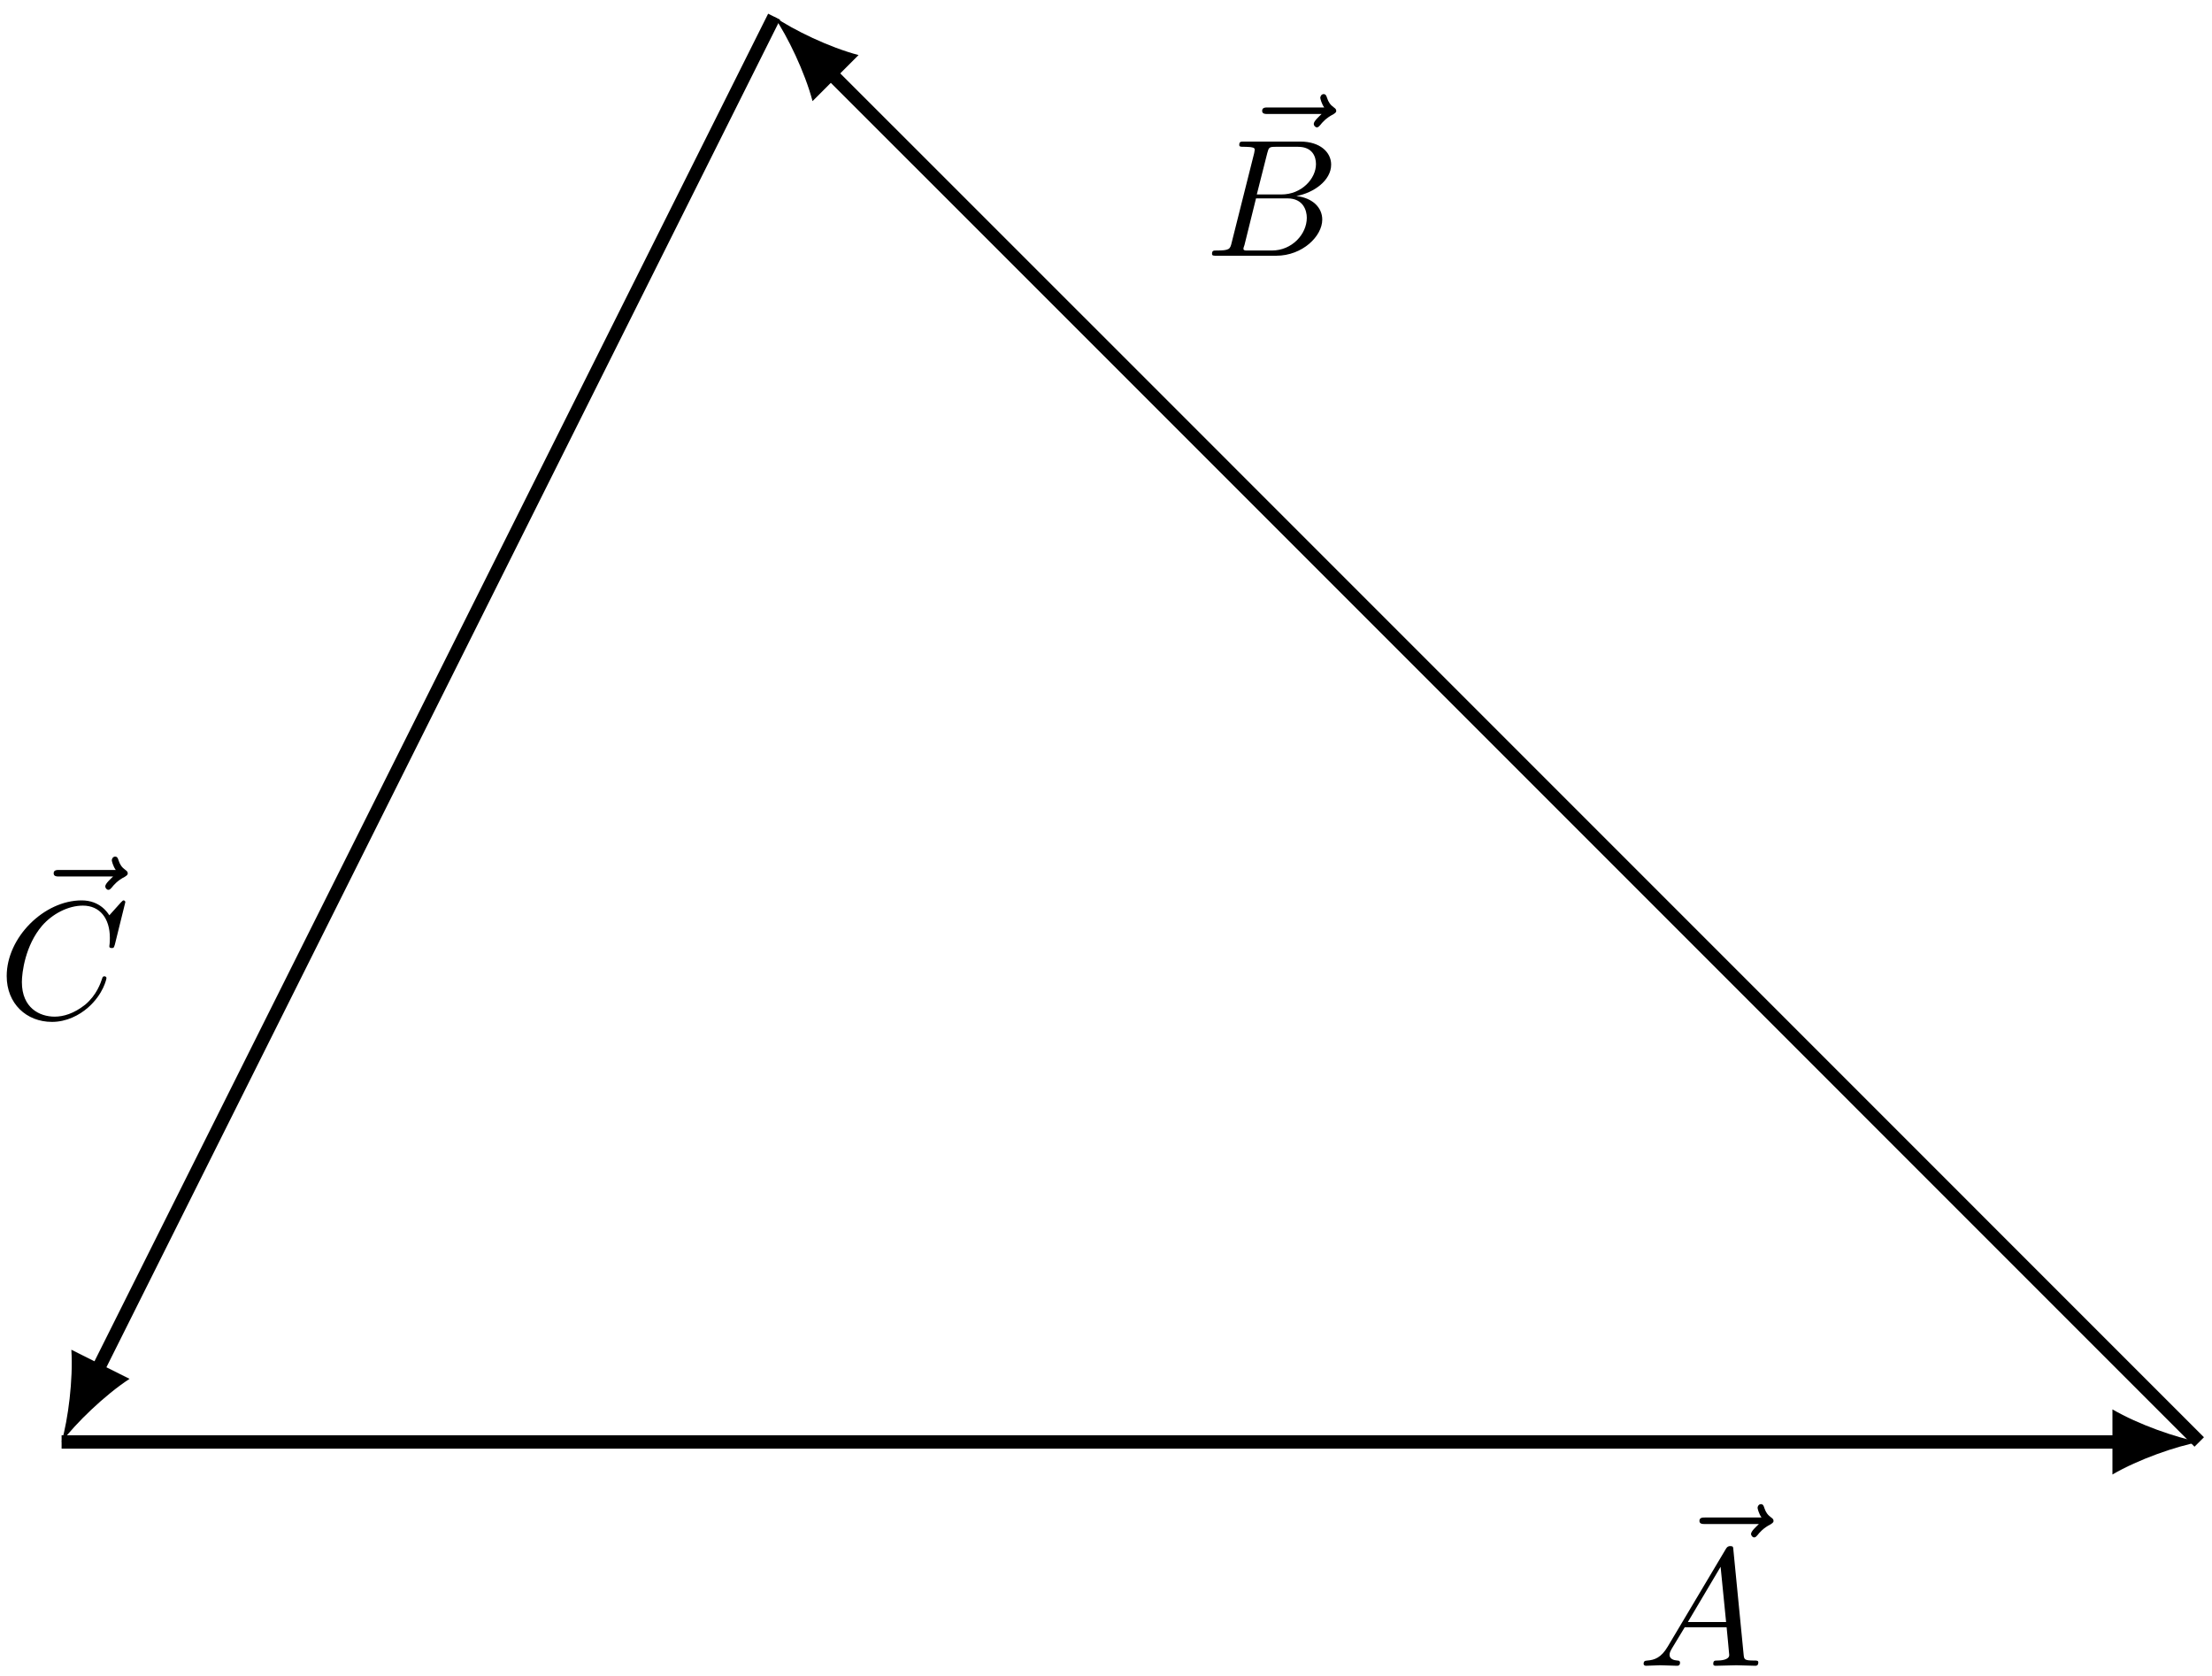
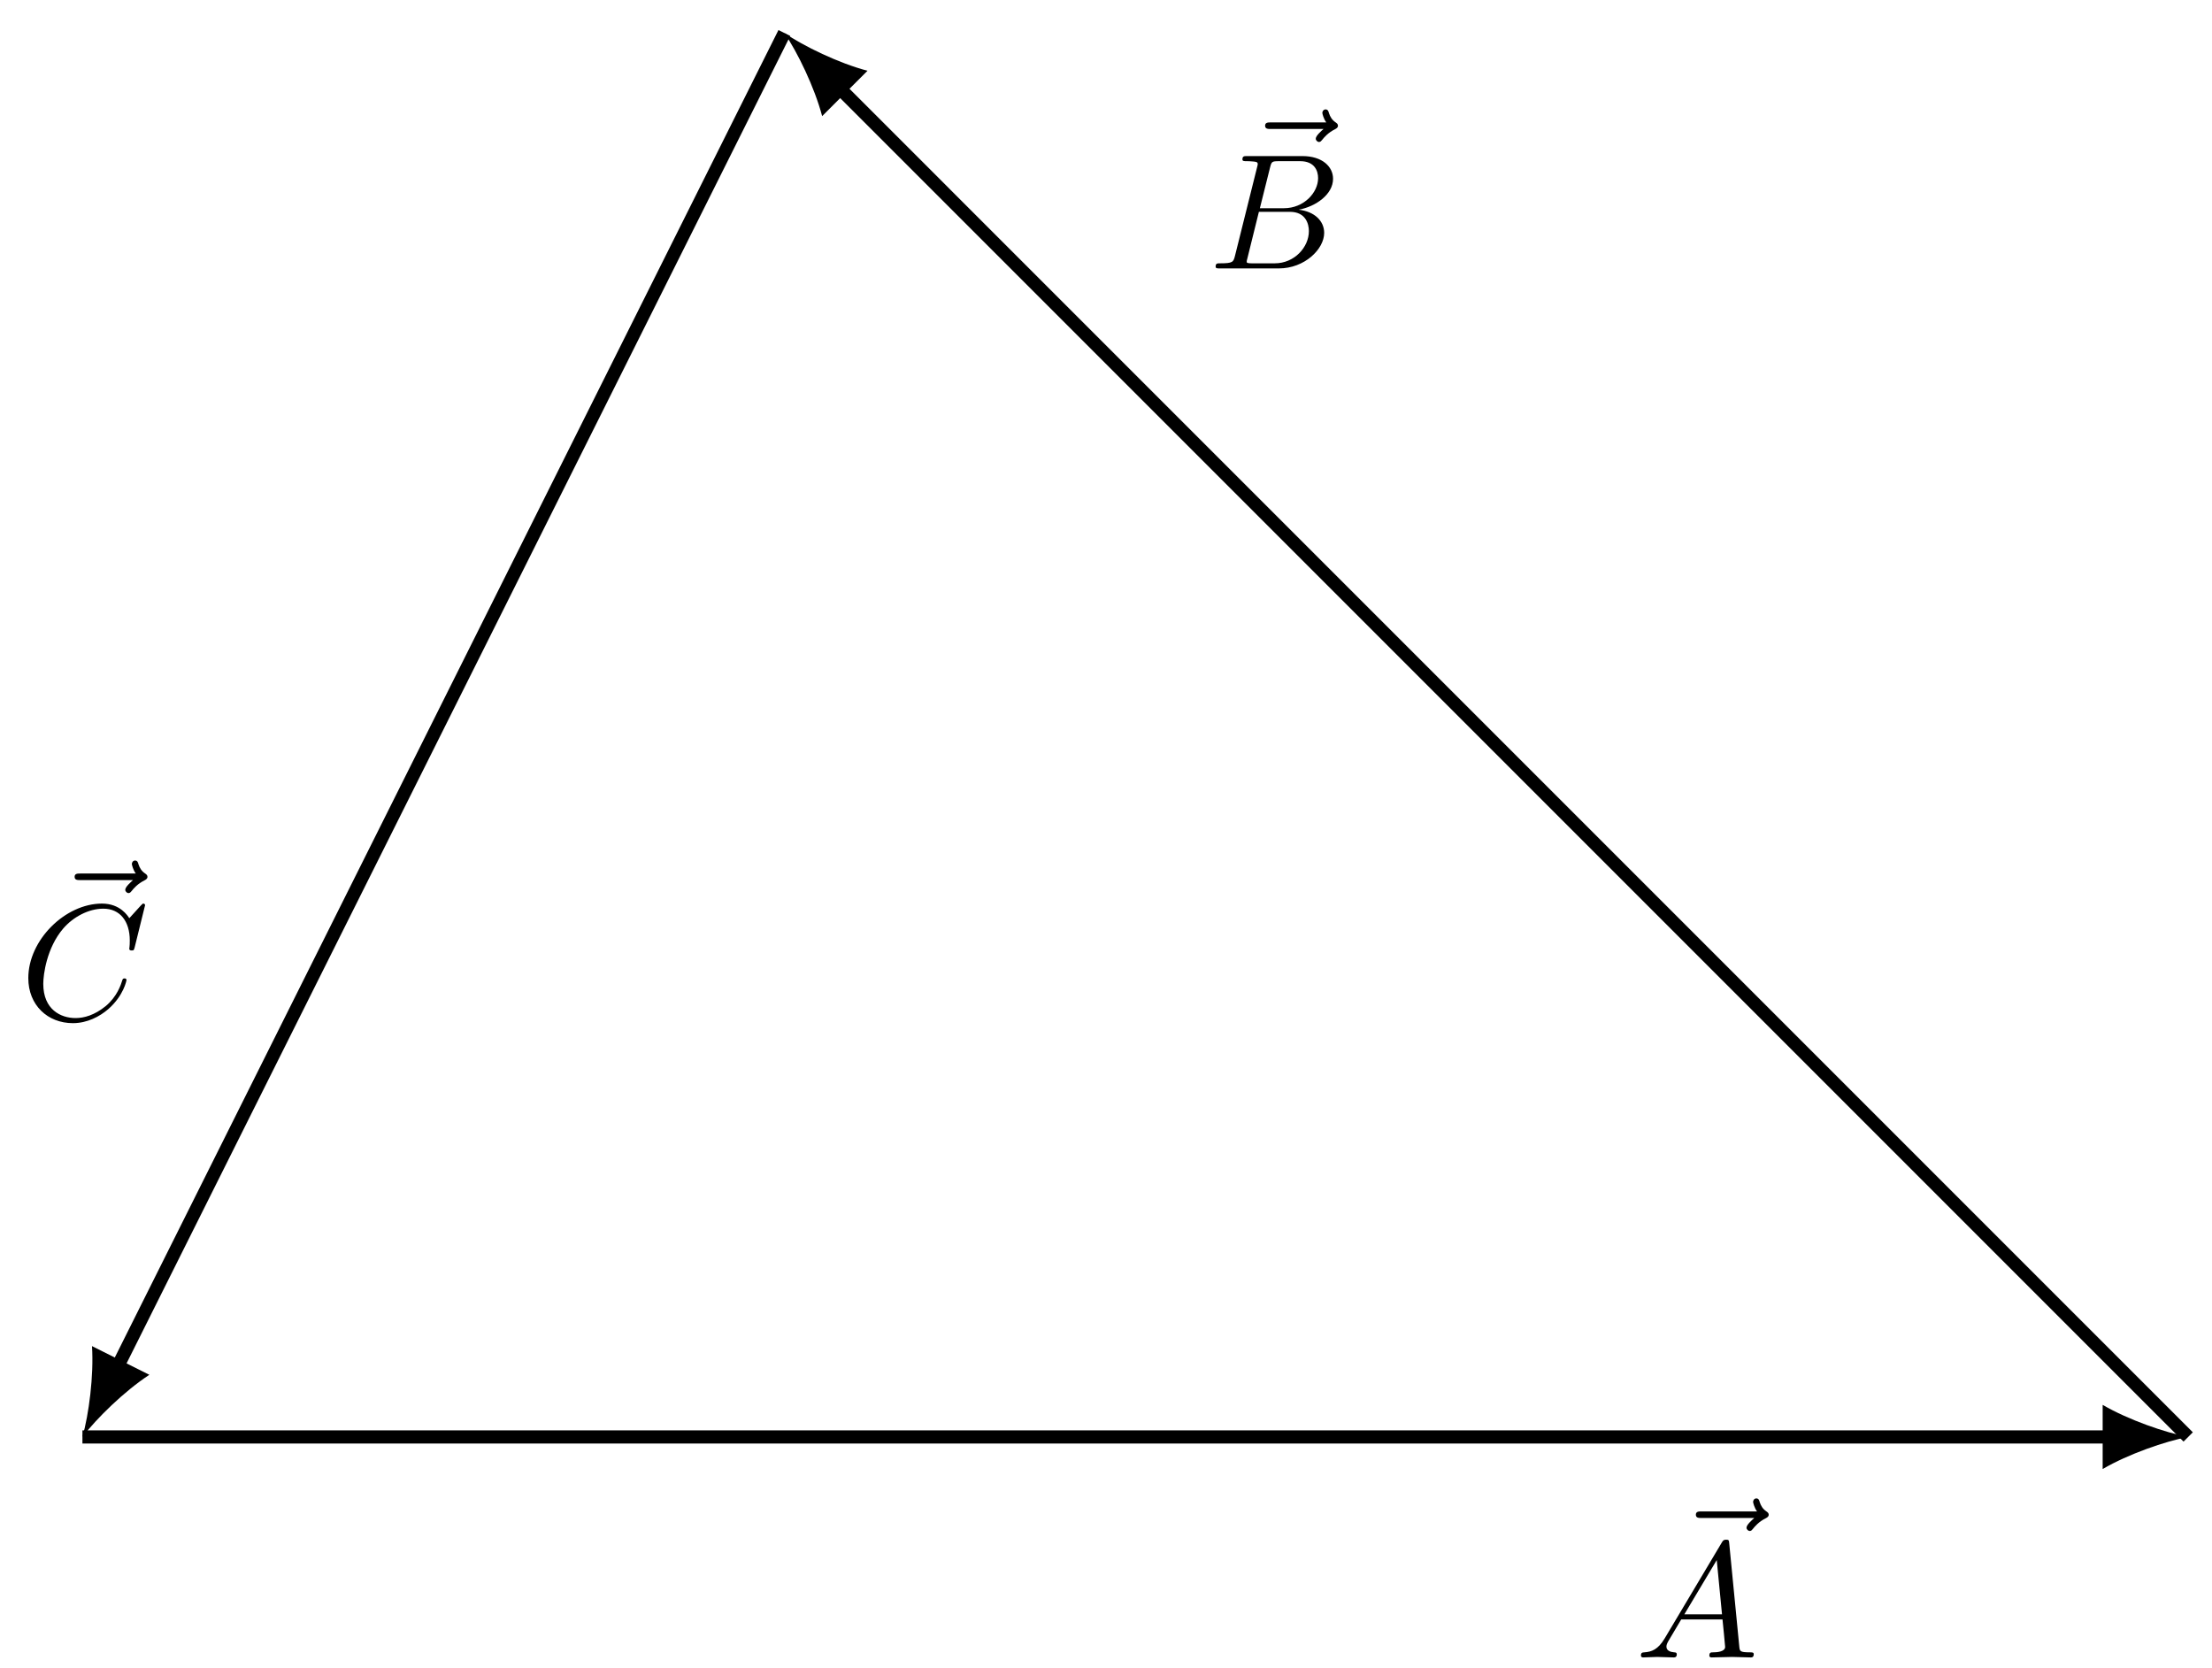
- <svg xmlns="http://www.w3.org/2000/svg" xmlns:xlink="http://www.w3.org/1999/xlink" width="132pt" height="100pt" viewBox="0 0 132 100" version="1.1">
+ <svg xmlns="http://www.w3.org/2000/svg" xmlns:xlink="http://www.w3.org/1999/xlink" version="1.1" width="134pt" height="101pt" viewBox="0 0 134 101">
  <defs>
-     <g>
-       <symbol overflow="visible" id="glyph0-0">
-         <path style="stroke:none;" d="" />
-       </symbol>
-       <symbol overflow="visible" id="glyph0-1">
-         <path style="stroke:none;" d="M 5.359 -5.938 C 5.219 -5.797 4.891 -5.516 4.891 -5.344 C 4.891 -5.25 4.984 -5.141 5.078 -5.141 C 5.172 -5.141 5.219 -5.219 5.281 -5.281 C 5.391 -5.422 5.625 -5.703 6.062 -5.922 C 6.125 -5.969 6.234 -6.016 6.234 -6.125 C 6.234 -6.234 6.156 -6.281 6.094 -6.328 C 5.875 -6.484 5.766 -6.656 5.688 -6.891 C 5.656 -6.984 5.625 -7.125 5.484 -7.125 C 5.344 -7.125 5.281 -6.984 5.281 -6.906 C 5.281 -6.859 5.359 -6.547 5.516 -6.328 L 2.156 -6.328 C 2 -6.328 1.812 -6.328 1.812 -6.125 C 1.812 -5.938 2 -5.938 2.156 -5.938 Z M 5.359 -5.938 " />
-       </symbol>
-       <symbol overflow="visible" id="glyph0-2">
-         <path style="stroke:none;" d="M 1.781 -1.141 C 1.391 -0.484 1 -0.344 0.562 -0.312 C 0.438 -0.297 0.344 -0.297 0.344 -0.109 C 0.344 -0.047 0.406 0 0.484 0 C 0.75 0 1.062 -0.031 1.328 -0.031 C 1.672 -0.031 2.016 0 2.328 0 C 2.391 0 2.516 0 2.516 -0.188 C 2.516 -0.297 2.438 -0.312 2.359 -0.312 C 2.141 -0.328 1.891 -0.406 1.891 -0.656 C 1.891 -0.781 1.953 -0.891 2.031 -1.031 L 2.797 -2.297 L 5.297 -2.297 C 5.312 -2.094 5.453 -0.734 5.453 -0.641 C 5.453 -0.344 4.938 -0.312 4.734 -0.312 C 4.594 -0.312 4.5 -0.312 4.5 -0.109 C 4.5 0 4.609 0 4.641 0 C 5.047 0 5.469 -0.031 5.875 -0.031 C 6.125 -0.031 6.766 0 7.016 0 C 7.062 0 7.188 0 7.188 -0.203 C 7.188 -0.312 7.094 -0.312 6.953 -0.312 C 6.344 -0.312 6.344 -0.375 6.312 -0.672 L 5.703 -6.891 C 5.688 -7.094 5.688 -7.141 5.516 -7.141 C 5.359 -7.141 5.312 -7.062 5.25 -6.969 Z M 2.984 -2.609 L 4.938 -5.906 L 5.266 -2.609 Z M 2.984 -2.609 " />
-       </symbol>
-       <symbol overflow="visible" id="glyph0-3">
-         <path style="stroke:none;" d="M 1.594 -0.781 C 1.5 -0.391 1.469 -0.312 0.688 -0.312 C 0.516 -0.312 0.422 -0.312 0.422 -0.109 C 0.422 0 0.516 0 0.688 0 L 4.25 0 C 5.828 0 7 -1.172 7 -2.156 C 7 -2.875 6.422 -3.453 5.453 -3.562 C 6.484 -3.75 7.531 -4.484 7.531 -5.438 C 7.531 -6.172 6.875 -6.812 5.688 -6.812 L 2.328 -6.812 C 2.141 -6.812 2.047 -6.812 2.047 -6.609 C 2.047 -6.5 2.141 -6.5 2.328 -6.5 C 2.344 -6.5 2.531 -6.5 2.703 -6.484 C 2.875 -6.453 2.969 -6.453 2.969 -6.312 C 2.969 -6.281 2.953 -6.25 2.938 -6.125 Z M 3.094 -3.656 L 3.719 -6.125 C 3.812 -6.469 3.828 -6.5 4.25 -6.5 L 5.547 -6.5 C 6.422 -6.5 6.625 -5.906 6.625 -5.469 C 6.625 -4.594 5.766 -3.656 4.562 -3.656 Z M 2.656 -0.312 C 2.516 -0.312 2.5 -0.312 2.438 -0.312 C 2.328 -0.328 2.297 -0.344 2.297 -0.422 C 2.297 -0.453 2.297 -0.469 2.359 -0.641 L 3.047 -3.422 L 4.922 -3.422 C 5.875 -3.422 6.078 -2.688 6.078 -2.266 C 6.078 -1.281 5.188 -0.312 4 -0.312 Z M 2.656 -0.312 " />
-       </symbol>
-       <symbol overflow="visible" id="glyph0-4">
-         <path style="stroke:none;" d="M 7.578 -6.922 C 7.578 -6.953 7.562 -7.031 7.469 -7.031 C 7.438 -7.031 7.422 -7.016 7.312 -6.906 L 6.625 -6.141 C 6.531 -6.281 6.078 -7.031 4.969 -7.031 C 2.734 -7.031 0.5 -4.828 0.5 -2.516 C 0.5 -0.875 1.672 0.219 3.203 0.219 C 4.062 0.219 4.828 -0.172 5.359 -0.641 C 6.281 -1.453 6.453 -2.359 6.453 -2.391 C 6.453 -2.5 6.344 -2.5 6.328 -2.5 C 6.266 -2.5 6.219 -2.469 6.203 -2.391 C 6.109 -2.109 5.875 -1.391 5.188 -0.812 C 4.5 -0.266 3.875 -0.094 3.359 -0.094 C 2.469 -0.094 1.406 -0.609 1.406 -2.156 C 1.406 -2.734 1.609 -4.344 2.609 -5.516 C 3.219 -6.219 4.156 -6.719 5.047 -6.719 C 6.062 -6.719 6.656 -5.953 6.656 -4.797 C 6.656 -4.391 6.625 -4.391 6.625 -4.281 C 6.625 -4.188 6.734 -4.188 6.766 -4.188 C 6.891 -4.188 6.891 -4.203 6.953 -4.391 Z M 7.578 -6.922 " />
-       </symbol>
-     </g>
+     <path id="font_1_4" d="M.537 .595C.523 .582 .49 .554 .49 .536 .49 .526 .5 .516 .51 .516 .519 .516 .524 .523 .529 .529 .541 .544 .564 .572 .608 .594 .615 .598 .625 .603 .625 .615 .625 .625 .618 .63 .611 .635 .589 .65 .578 .668 .57 .692 .568 .701 .564 .714 .55 .714 .536 .714 .53 .701 .53 .693 .53 .688 .538 .656 .554 .635H.217C.2 .635 .182 .635 .182 .615 .182 .595 .2 .595 .217 .595H.537Z" />
+     <path id="font_1_1" d="M.179 .115C.139 .048 .1 .034 .056 .031 .044 .03 .035 .03 .035 .011 .035 .005 .04 0 .048 0 .075 0 .106 .003 .134 .003 .167 .003 .202 0 .234 0 .24 0 .253 0 .253 .019 .253 .03 .244 .031 .237 .031 .214 .033 .19 .041 .19 .066 .19 .078 .196 .089 .204 .103L.28 .231H.531C.533 .21 .547 .074 .547 .064 .547 .034 .495 .031 .475 .031 .461 .031 .451 .031 .451 .011 .451 0 .463 0 .465 0 .506 0 .549 .003 .59 .003 .615 .003 .678 0 .703 0 .709 0 .721 0 .721 .02 .721 .031 .711 .031 .698 .031 .636 .031 .636 .038 .633 .067L.572 .692C.57 .712 .57 .716 .553 .716 .537 .716 .533 .709 .527 .699L.179 .115M.299 .262 .496 .592 .528 .262H.299Z" />
+     <path id="font_1_2" d="M.16 .078C.15 .039 .148 .031 .069 .031 .052 .031 .042 .031 .042 .011 .042 0 .051 0 .069 0H.426C.584 0 .702 .118 .702 .216 .702 .288 .644 .346 .547 .357 .651 .376 .756 .45 .756 .545 .756 .619 .69 .683 .57 .683H.234C.215 .683 .205 .683 .205 .663 .205 .652 .214 .652 .233 .652 .235 .652 .254 .652 .271 .65 .289 .648 .298 .647 .298 .634 .298 .63 .297 .627 .294 .615L.16 .078M.311 .366 .373 .614C.382 .649 .384 .652 .427 .652H.556C.644 .652 .665 .593 .665 .549 .665 .461 .579 .366 .457 .366H.311M.266 .031C.252 .031 .25 .031 .244 .032 .234 .033 .231 .034 .231 .042 .231 .045 .231 .047 .236 .065L.305 .344H.494C.59 .344 .609 .27 .609 .227 .609 .128 .52 .031 .402 .031H.266Z" />
+     <path id="font_1_3" d="M.76 .695C.76 .698 .758 .705 .749 .705 .746 .705 .745 .704 .734 .693L.664 .616C.655 .63 .609 .705 .498 .705 .275 .705 .05 .484 .05 .252 .05 .087 .168-.022 .321-.022 .408-.022 .484 .018 .537 .064 .63 .146 .647 .237 .647 .24 .647 .25 .637 .25 .635 .25 .629 .25 .624 .248 .622 .24 .613 .211 .59 .14 .521 .082 .452 .026 .389 .009 .337 .009 .247 .009 .141 .061 .141 .217 .141 .274 .162 .436 .262 .553 .323 .624 .417 .674 .506 .674 .608 .674 .667 .597 .667 .481 .667 .441 .664 .44 .664 .43 .664 .42 .675 .42 .679 .42 .692 .42 .692 .422 .697 .44L.76 .695Z" />
  </defs>
-   <g id="surface1">
-     <path style="fill:none;stroke-width:0.797;stroke-linecap:butt;stroke-linejoin:miter;stroke:rgb(0%,0%,0%);stroke-opacity:1;stroke-miterlimit:10;" d="M -0.001 -0.001 L 122.897 -0.001 " transform="matrix(1,0,0,-1,3.677,86.038)" />
-     <path style=" stroke:none;fill-rule:nonzero;fill:rgb(0%,0%,0%);fill-opacity:1;" d="M 131.238 86.039 C 129.855 85.777 127.609 85 126.059 84.094 L 126.059 87.98 C 127.609 87.074 129.855 86.297 131.238 86.039 " />
-     <g style="fill:rgb(0%,0%,0%);fill-opacity:1;">
-       <use xlink:href="#glyph0-1" x="99.601" y="96.874" />
-     </g>
-     <g style="fill:rgb(0%,0%,0%);fill-opacity:1;">
-       <use xlink:href="#glyph0-2" x="97.738" y="99.393" />
-     </g>
-     <path style="fill:none;stroke-width:0.797;stroke-linecap:butt;stroke-linejoin:miter;stroke:rgb(0%,0%,0%);stroke-opacity:1;stroke-miterlimit:10;" d="M 127.561 -0.001 L 62.507 65.058 L 45.815 81.745 " transform="matrix(1,0,0,-1,3.677,86.038)" />
-     <path style=" stroke:none;fill-rule:nonzero;fill:rgb(0%,0%,0%);fill-opacity:1;" d="M 46.195 0.996 C 46.992 2.156 48.027 4.293 48.488 6.035 L 51.234 3.285 C 49.492 2.828 47.355 1.793 46.195 0.996 " />
-     <g style="fill:rgb(0%,0%,0%);fill-opacity:1;">
-       <use xlink:href="#glyph0-1" x="73.506" y="12.74" />
-     </g>
-     <g style="fill:rgb(0%,0%,0%);fill-opacity:1;">
-       <use xlink:href="#glyph0-3" x="71.905" y="15.259" />
-     </g>
-     <path style="fill:none;stroke-width:0.797;stroke-linecap:butt;stroke-linejoin:miter;stroke:rgb(0%,0%,0%);stroke-opacity:1;stroke-miterlimit:10;" d="M 42.518 85.042 L 9.78 19.561 L 2.085 4.171 " transform="matrix(1,0,0,-1,3.677,86.038)" />
-     <path style=" stroke:none;fill-rule:nonzero;fill:rgb(0%,0%,0%);fill-opacity:1;" d="M 3.676 86.039 C 4.527 84.918 6.227 83.258 7.73 82.273 L 4.258 80.535 C 4.371 82.332 4.062 84.688 3.676 86.039 " />
-     <g style="fill:rgb(0%,0%,0%);fill-opacity:1;">
-       <use xlink:href="#glyph0-1" x="1.39" y="58.236" />
-     </g>
-     <g style="fill:rgb(0%,0%,0%);fill-opacity:1;">
-       <use xlink:href="#glyph0-4" x="-0.1" y="60.755" />
-     </g>
-   </g>
+   <path transform="matrix(1.00002,0,0,-1.00003,4.993805,87.04014)" stroke-width=".797" stroke-linecap="butt" stroke-miterlimit="10" stroke-linejoin="miter" fill="none" stroke="#000000" d="M0 0H97.797 122.898" />
+   <path transform="matrix(1.00002,0,0,-1.00003,127.8944,87.04014)" d="M4.662 0C3.281 .259 1.036 1.036-.518 1.943V-1.943C1.036-1.036 3.281-.259 4.662 0" />
+   <use data-text="⃗" xlink:href="#font_1_4" transform="matrix(9.962799,0,0,-9.962899,100.9197,97.87747)" />
+   <use data-text="A" xlink:href="#font_1_1" transform="matrix(9.962799,0,0,-9.962899,99.05669,100.3955)" />
+   <path transform="matrix(1.00002,0,0,-1.00003,4.993805,87.04014)" stroke-width=".797" stroke-linecap="butt" stroke-miterlimit="10" stroke-linejoin="miter" fill="none" stroke="#000000" d="M127.561 0 62.505 65.056 45.817 81.744" />
+   <path transform="matrix(-.7071142,-.7071212,-.7071142,.7071212,50.81181,5.294129)" d="M4.662 0C3.281 .259 1.036 1.036-.518 1.943V-1.943C1.036-1.036 3.281-.259 4.662 0" />
+   <use data-text="⃗" xlink:href="#font_1_4" transform="matrix(9.962799,0,0,-9.962899,74.8252,13.74094)" />
+   <use data-text="B" xlink:href="#font_1_2" transform="matrix(9.962799,0,0,-9.962899,73.22317,16.25901)" />
+   <path transform="matrix(1.00002,0,0,-1.00003,4.993805,87.04014)" stroke-width=".797" stroke-linecap="butt" stroke-miterlimit="10" stroke-linejoin="miter" fill="none" stroke="#000000" d="M42.52 85.04 9.779 19.56 2.085 4.17" />
+   <path transform="matrix(-.4471789,.8944069,.8943979,.4471834,7.078777,82.87)" d="M4.662 0C3.281 .259 1.036 1.036-.518 1.943V-1.943C1.036-1.036 3.281-.259 4.662 0" />
+   <use data-text="⃗" xlink:href="#font_1_4" transform="matrix(9.962799,0,0,-9.962899,2.706757,59.23831)" />
+   <use data-text="C" xlink:href="#font_1_3" transform="matrix(9.962799,0,0,-9.962899,1.216728,61.75638)" />
</svg>
